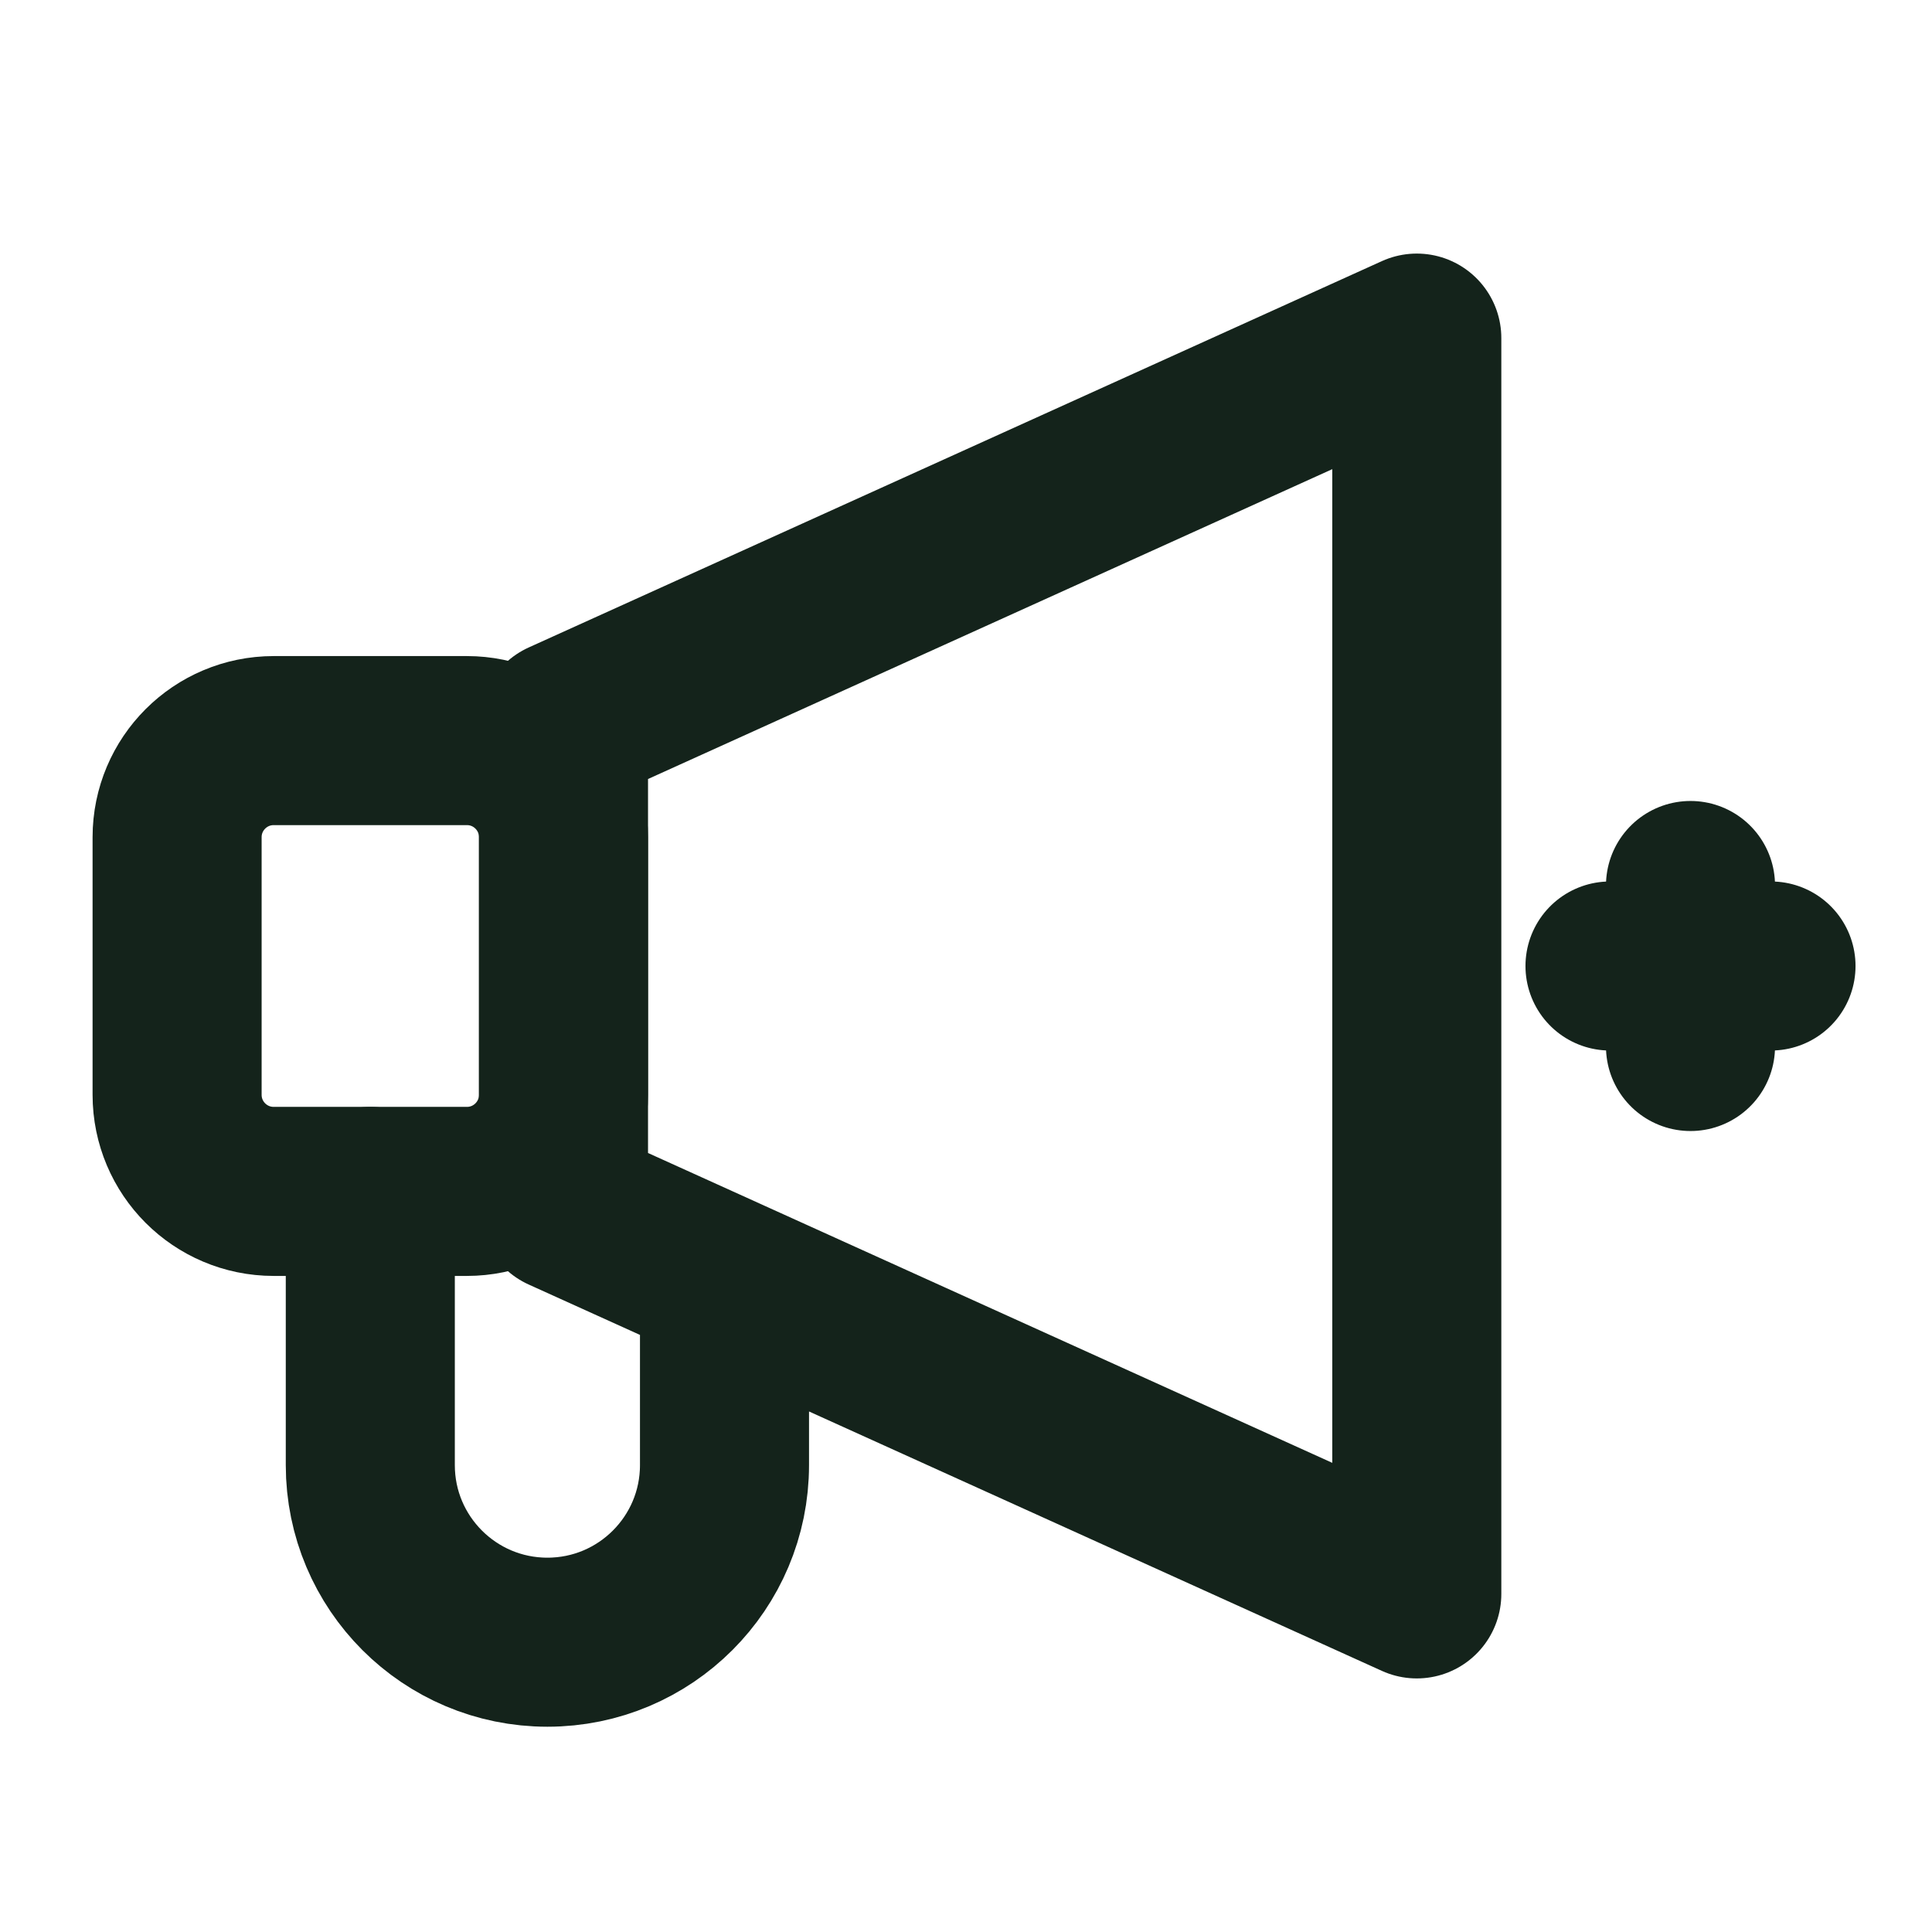
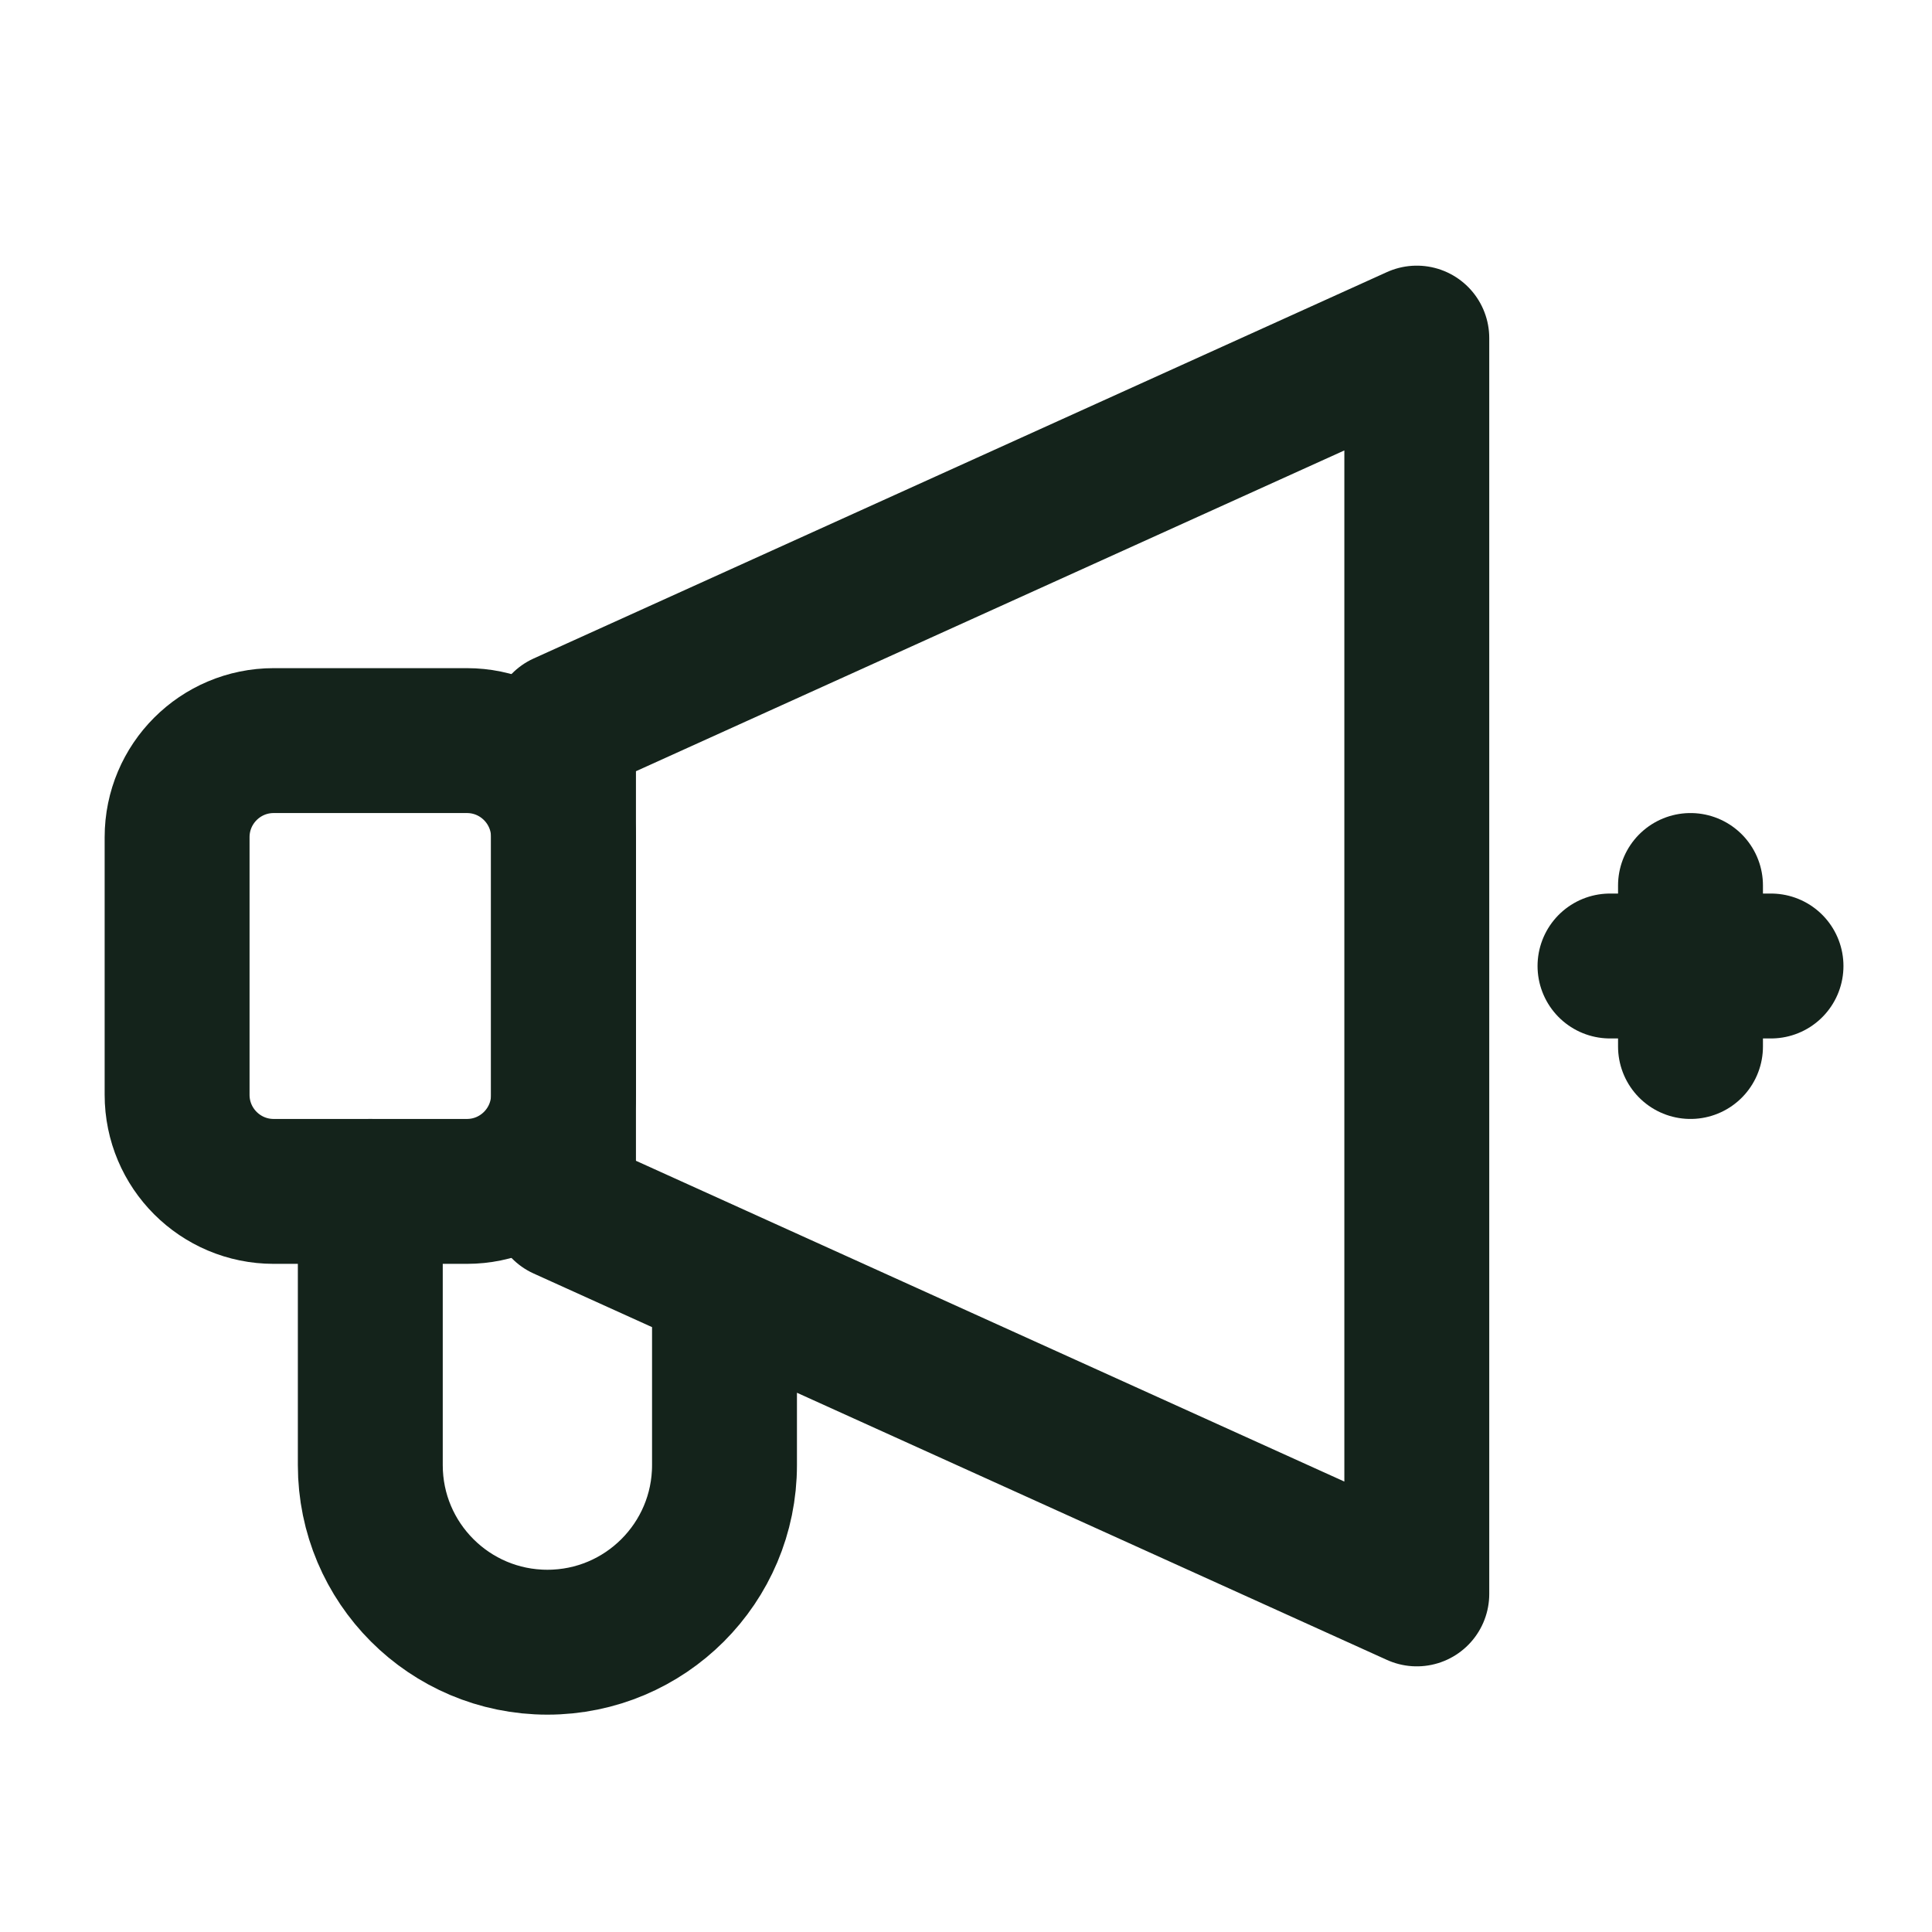
<svg xmlns="http://www.w3.org/2000/svg" viewBox="0 0 24 24" width="24" height="24" color="#14231B" fill="none" stroke="currentColor" stroke-width="2.1" stroke-linecap="round" stroke-linejoin="round" role="img" aria-label="megaphone">
-   <rect width="4.8" height="5.6" x="2.2" y="9.2" rx="1.2" />
-   <path d="m7 9 10.6-4.8v15.6L7 15Zm-2.4 5.8v3.4a2.2 2.2 0 0 0 4.4 0V16m11-4h2m-1-1v2" />
+   <g stroke-width="1.8">
+     <rect width="4.8" height="5.6" x="2.2" y="9.2" rx="1.2" />
+     <path d="m7 9 10.6-4.8v15.6L7 15Zm-2.4 5.8v3.4a2.2 2.2 0 0 0 4.4 0V16m11-4h2m-1-1v2" />
+   </g>
</svg>
